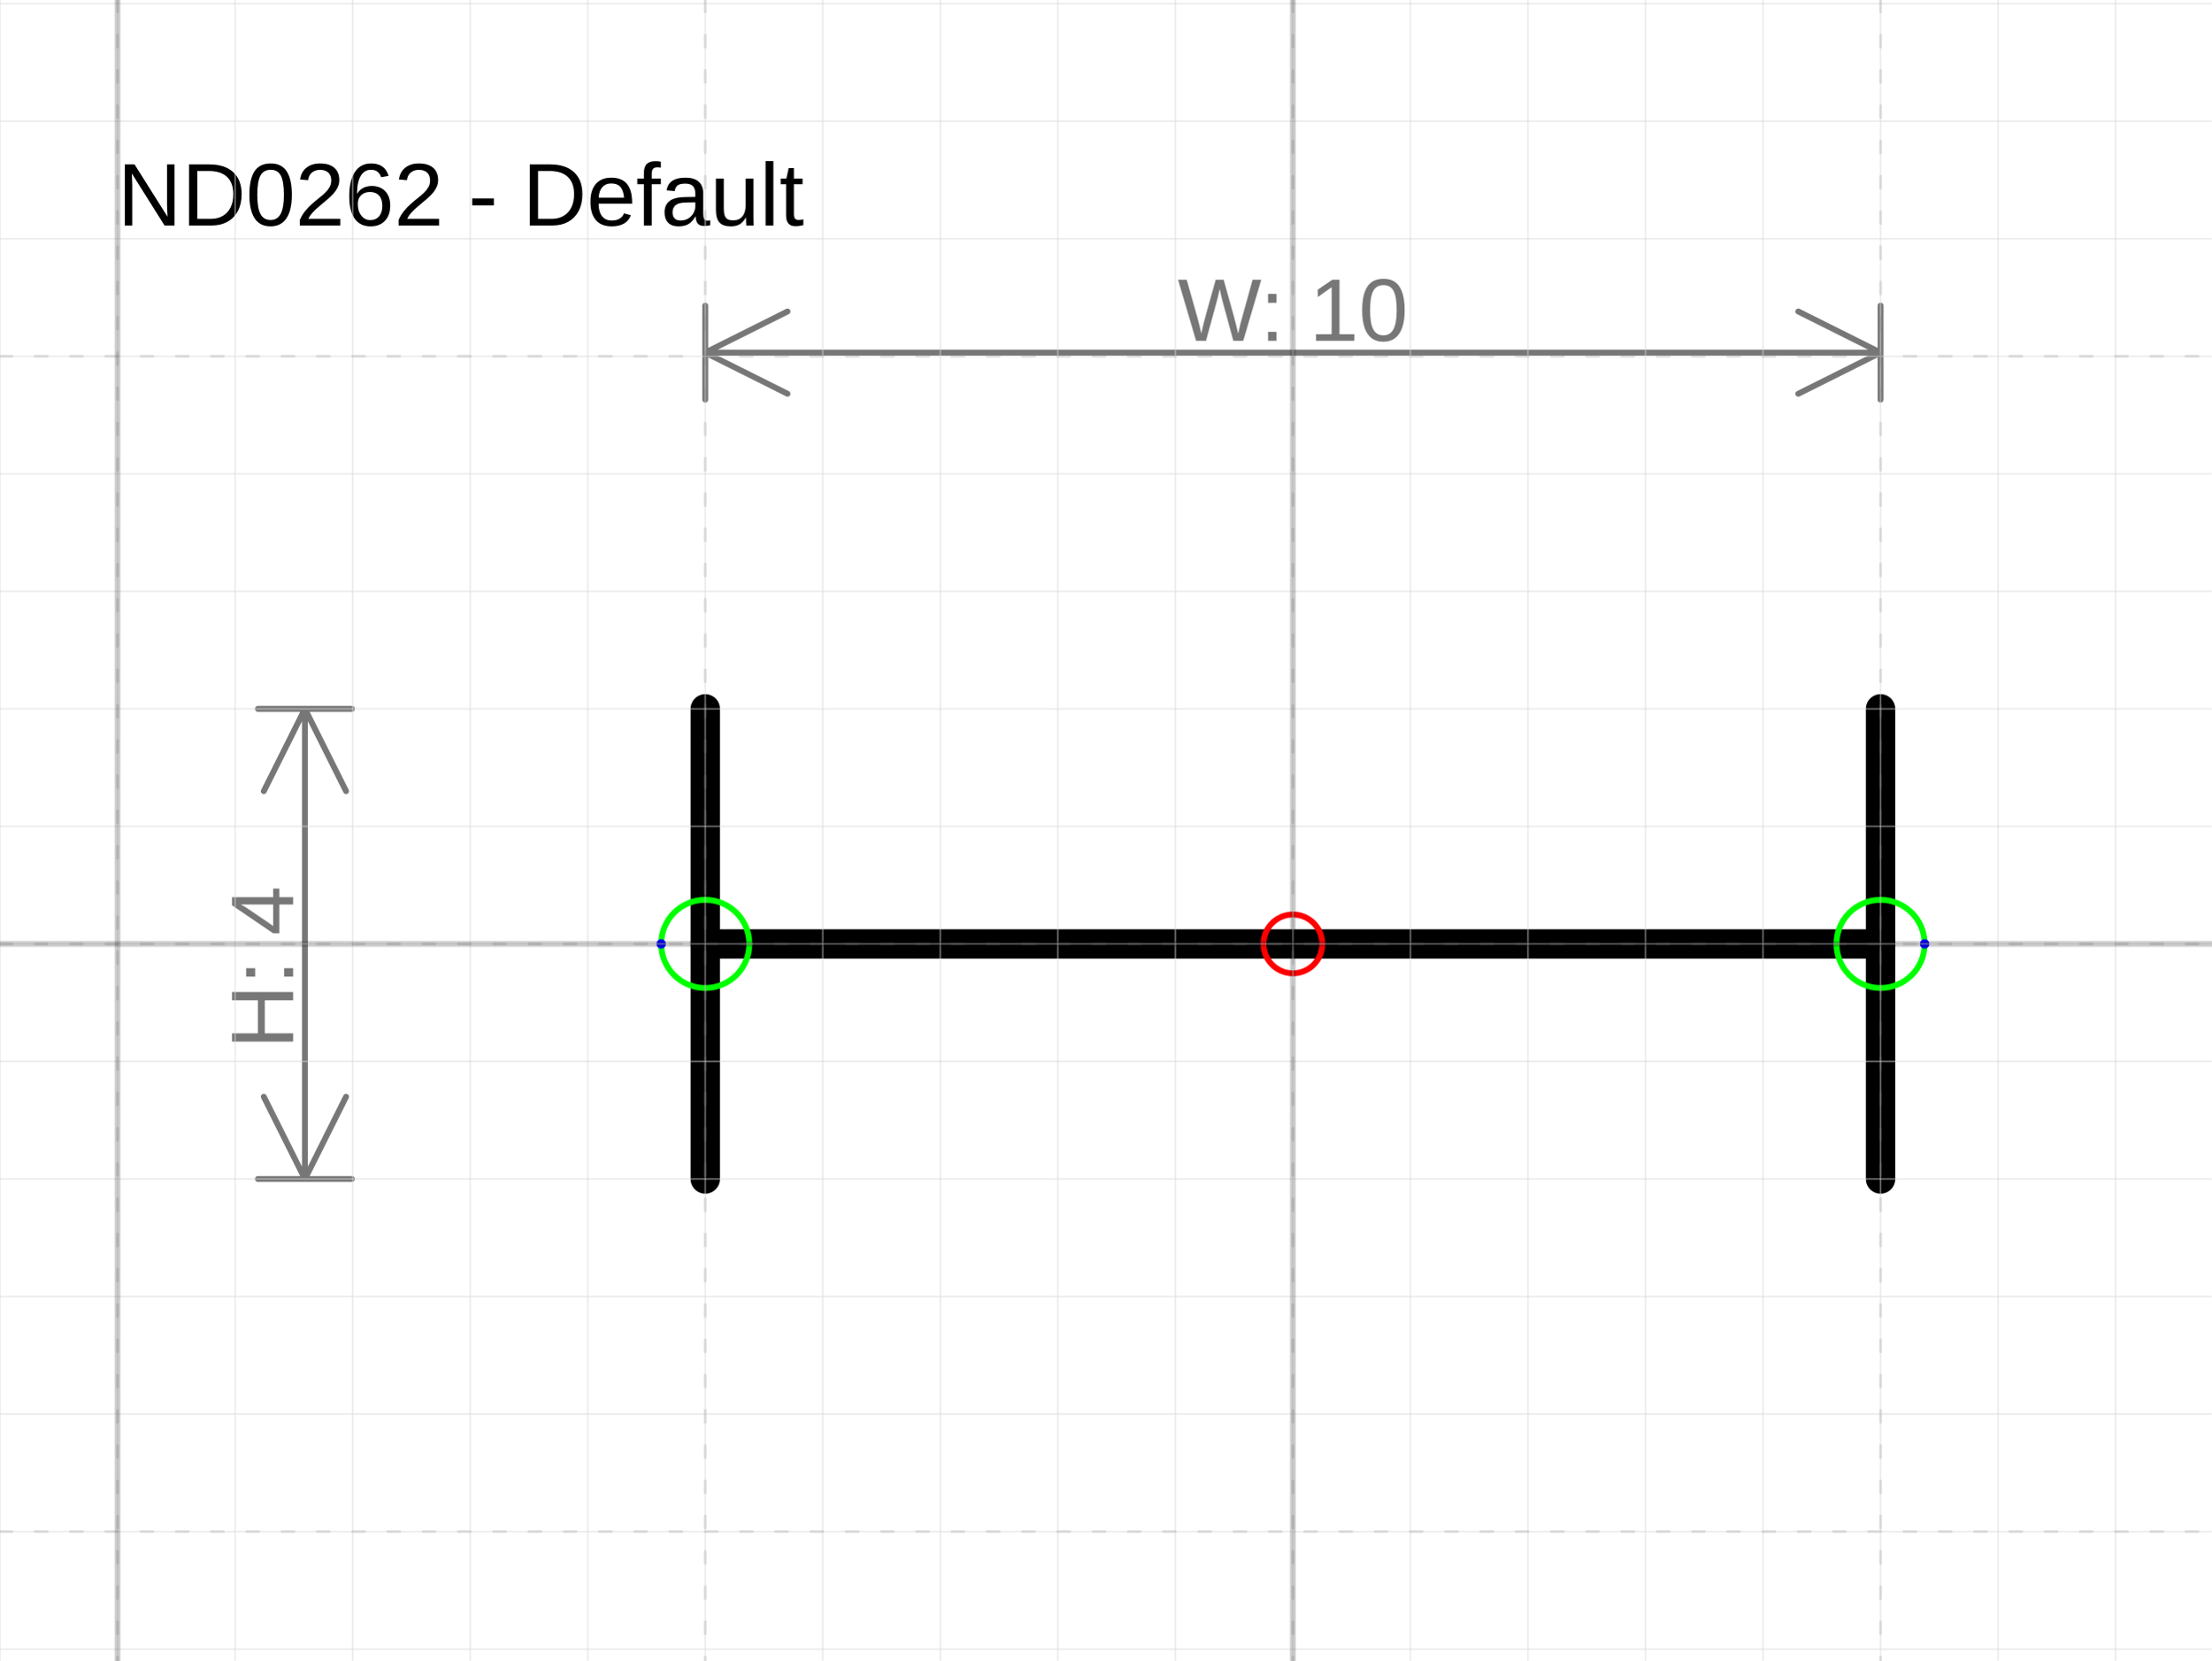
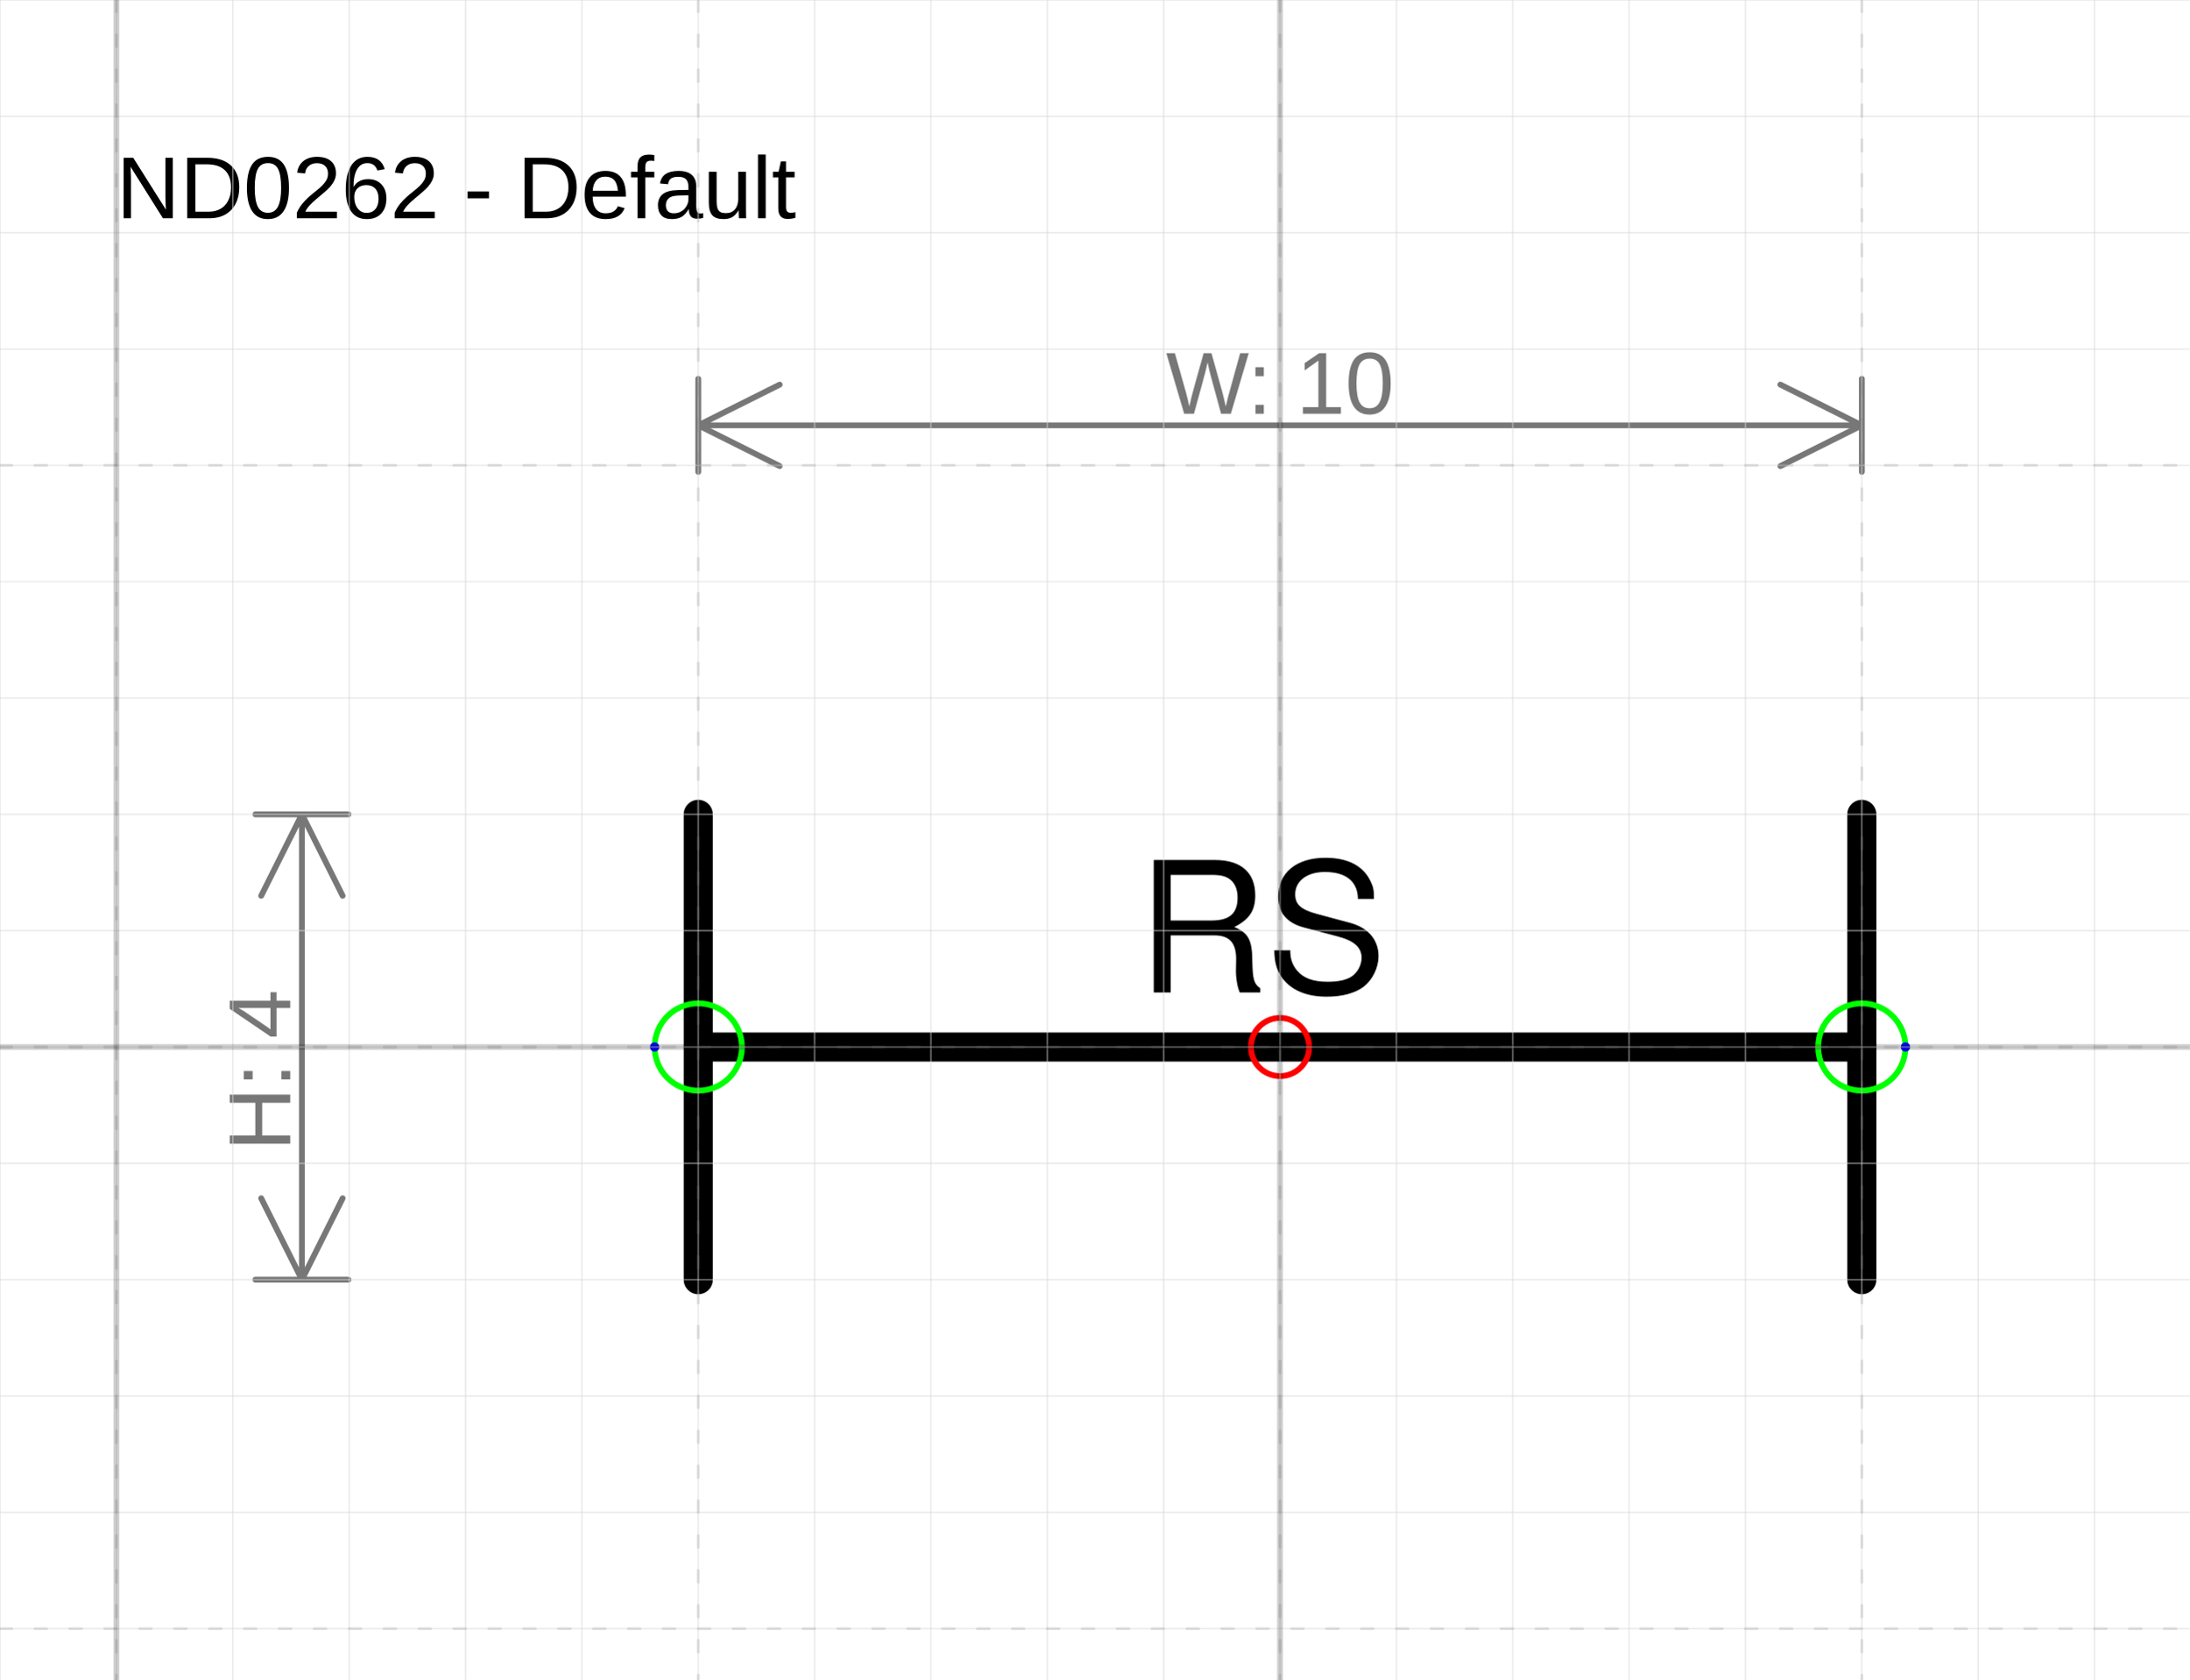
- <svg xmlns="http://www.w3.org/2000/svg" version="1.1" width="79.633mm" height="59.791mm" viewBox="-11 -8.031 18.812 14.125">
+ <svg xmlns="http://www.w3.org/2000/svg" version="1.1" width="79.633mm" height="61.114mm" viewBox="-11 -9 18.812 14.438">
  <defs />
  <g>
+     <g id="cell-evbqVnXdz0fClPuJyqKs-0" layer="Symbol">
+       <path fill="none" stroke="none" d="M-2-2L1.75-2 1.75-0.25-2-0.25z" stroke-width="0.25" stroke-linecap="round" stroke-linejoin="round" />
+       <g>
+         <text fill="rgb(0, 0, 0)" font-family="Helvetica" font-size="40px" text-anchor="middle" transform="matrix(0.0390625 0 0 0.0390625 -0.15625 -0.46875)" stroke-width="0.25" stroke-linecap="round" stroke-linejoin="round">RS</text>
+       </g>
+     </g>
    <g id="cell-5-7lLyA8tORF4imTmLos-19" layer="Symbol">
      <path d="M5 2L5-2" fill="none" stroke="rgb(0, 0, 0)" stroke-miterlimit="10" stroke-width="0.25" stroke-linecap="round" stroke-linejoin="round" />
    </g>
    <g id="cell-5-7lLyA8tORF4imTmLos-18" layer="Symbol">
      <path d="M-5 2L-5-2" fill="none" stroke="rgb(0, 0, 0)" stroke-miterlimit="10" stroke-width="0.25" stroke-linecap="round" stroke-linejoin="round" />
    </g>
    <g id="cell-5-7lLyA8tORF4imTmLos-17" layer="Symbol">
      <path d="M-5 0L5 0" fill="none" stroke="rgb(0, 0, 0)" stroke-miterlimit="10" stroke-width="0.25" stroke-linecap="round" stroke-linejoin="round" />
    </g>
    <g id="cell-5-7lLyA8tORF4imTmLos-21" content="&lt;object label=&quot;Connection&quot; PipingConnector=&quot;Y&quot; LabelConnector=&quot;N&quot; SignalConnector=&quot;N&quot; Direction=&quot;180&quot; AuxiliaryConnector=&quot;N&quot;/&gt;" data-label="Connection" data-PipingConnector="Y" data-LabelConnector="N" data-SignalConnector="N" data-Direction="180" data-AuxiliaryConnector="N" layer="Connection">
      <ellipse cx="-5" cy="0" rx="0.375" ry="0.375" fill="none" stroke="#00ff00" stroke-width="0.05" />
      <ellipse cx="-5.375" cy="4.5924253663221344e-17" rx="0.04" ry="0.04" fill="#0000ff" stroke="none" stroke-width="0.05" />
    </g>
    <g id="cell-5-7lLyA8tORF4imTmLos-22" content="&lt;object label=&quot;Connection&quot; PipingConnector=&quot;Y&quot; LabelConnector=&quot;N&quot; SignalConnector=&quot;N&quot; Direction=&quot;0&quot; AuxiliaryConnector=&quot;N&quot;/&gt;" data-label="Connection" data-PipingConnector="Y" data-LabelConnector="N" data-SignalConnector="N" data-Direction="0" data-AuxiliaryConnector="N" layer="Connection">
      <ellipse cx="5" cy="0" rx="0.375" ry="0.375" fill="none" stroke="#00ff00" stroke-width="0.05" />
      <ellipse cx="5.375" cy="0" rx="0.04" ry="0.04" fill="#0000ff" stroke="none" stroke-width="0.05" />
    </g>
    <g id="cell-5-7lLyA8tORF4imTmLos-20" content="&lt;object label=&quot;origo&quot;/&gt;" data-label="origo" layer="Origo">
      <ellipse cx="0" cy="0" rx="0.25" ry="0.25" fill="none" stroke="#ff0000" stroke-width="0.05" />
    </g>
  </g>
  <g layer="Dimension">
-     <text font-size="40px" font-family="Arial" text-anchor="middle" fill="#777777" stroke-linecap="round" stroke-linejoin="round" transform="matrix(0.0188976 0 0 0.0188976 0 -5.13125)">W: 10</text>
-     <path d="M-5,-5.031 5,-5.031 M-5,-5.031 -4.3,-5.381 M-5,-5.031 -4.3,-4.681 M5,-5.031 4.3,-5.381 M5,-5.031 4.3,-4.681 M-5,-4.631 -5,-5.431 M5,-4.631 5,-5.431" stroke="#777777" stroke-width="0.05" stroke-linecap="round" stroke-linejoin="round" />
+     <text font-size="40px" font-family="Arial" text-anchor="middle" fill="#777777" stroke-linecap="round" stroke-linejoin="round" transform="matrix(0.0188976 0 0 0.0188976 0 -5.44375)">W: 10</text>
+     <path d="M-5,-5.344 5,-5.344 M-5,-5.344 -4.3,-5.694 M-5,-5.344 -4.3,-4.994 M5,-5.344 4.3,-5.694 M5,-5.344 4.3,-4.994 M-5,-4.944 -5,-5.744 M5,-4.944 5,-5.744" stroke="#777777" stroke-width="0.05" stroke-linecap="round" stroke-linejoin="round" />
    <text font-size="40px" font-family="Arial" text-anchor="middle" fill="#777777" transform="matrix(1.15715e-18 -0.0188976 0.0188976 1.15715e-18 -8.50625 0.2)" stroke-linecap="round" stroke-linejoin="round">H: 4</text>
    <path d="M-8.406-2L-8.406 2M-8.406-2L-8.056-1.3M-8.406-2L-8.756-1.3M-8.406 2L-8.056 1.3M-8.406 2L-8.756 1.3M-8.806-2L-8.006-2M-8.806 2L-8.006 2" stroke="#777777" stroke-width="0.05" stroke-linecap="round" stroke-linejoin="round" />
  </g>
  <g layer="SymbolRegistrationNumber">
-     <text font-size="40px" font-family="Arial" text-anchor="start" fill="#000000" stroke-width="0.05" stroke-linecap="round" stroke-linejoin="round" transform="matrix(0.0188976 0 0 0.0188976 -10 -6.11269)">ND0262 - Default</text>
+     <text font-size="40px" font-family="Arial" text-anchor="start" fill="#000000" stroke-width="0.05" stroke-linecap="round" stroke-linejoin="round" transform="matrix(0.0188976 0 0 0.0188976 -10 -7.12412)">ND0262 - Default</text>
  </g>
  <g layer="Grid">
    <g layer="Grid_micro">
+       <path d="M-11,-9 7.812,-9" fill="none" stroke="rgb(216, 216, 216)" stroke-opacity="0.5" stroke-width="0.013" stroke-linecap="round" stroke-linejoin="round" />
      <path d="M-11,-8 7.812,-8" fill="none" stroke="rgb(216, 216, 216)" stroke-opacity="0.5" stroke-width="0.013" stroke-linecap="round" stroke-linejoin="round" />
      <path d="M-11,-7 7.812,-7" fill="none" stroke="rgb(216, 216, 216)" stroke-opacity="0.5" stroke-width="0.013" stroke-linecap="round" stroke-linejoin="round" />
      <path d="M-11,-6 7.812,-6" fill="none" stroke="rgb(216, 216, 216)" stroke-opacity="0.5" stroke-width="0.013" stroke-linecap="round" stroke-linejoin="round" />
      <path d="M-11,-5 7.812,-5" fill="none" stroke="rgb(216, 216, 216)" stroke-opacity="0.5" stroke-width="0.013" stroke-linecap="round" stroke-linejoin="round" />
      <path d="M-11,-4 7.812,-4" fill="none" stroke="rgb(216, 216, 216)" stroke-opacity="0.5" stroke-width="0.013" stroke-linecap="round" stroke-linejoin="round" />
      <path d="M-11,-3 7.812,-3" fill="none" stroke="rgb(216, 216, 216)" stroke-opacity="0.5" stroke-width="0.013" stroke-linecap="round" stroke-linejoin="round" />
      <path d="M-11,-2 7.812,-2" fill="none" stroke="rgb(216, 216, 216)" stroke-opacity="0.5" stroke-width="0.013" stroke-linecap="round" stroke-linejoin="round" />
      <path d="M-11,-1 7.812,-1" fill="none" stroke="rgb(216, 216, 216)" stroke-opacity="0.5" stroke-width="0.013" stroke-linecap="round" stroke-linejoin="round" />
      <path d="M-11,0 7.812,0" fill="none" stroke="rgb(216, 216, 216)" stroke-opacity="0.5" stroke-width="0.013" stroke-linecap="round" stroke-linejoin="round" />
      <path d="M-11,1 7.812,1" fill="none" stroke="rgb(216, 216, 216)" stroke-opacity="0.5" stroke-width="0.013" stroke-linecap="round" stroke-linejoin="round" />
      <path d="M-11,2 7.812,2" fill="none" stroke="rgb(216, 216, 216)" stroke-opacity="0.5" stroke-width="0.013" stroke-linecap="round" stroke-linejoin="round" />
      <path d="M-11,3 7.812,3" fill="none" stroke="rgb(216, 216, 216)" stroke-opacity="0.5" stroke-width="0.013" stroke-linecap="round" stroke-linejoin="round" />
      <path d="M-11,4 7.812,4" fill="none" stroke="rgb(216, 216, 216)" stroke-opacity="0.5" stroke-width="0.013" stroke-linecap="round" stroke-linejoin="round" />
      <path d="M-11,5 7.812,5" fill="none" stroke="rgb(216, 216, 216)" stroke-opacity="0.5" stroke-width="0.013" stroke-linecap="round" stroke-linejoin="round" />
-       <path d="M-11,6 7.812,6" fill="none" stroke="rgb(216, 216, 216)" stroke-opacity="0.5" stroke-width="0.013" stroke-linecap="round" stroke-linejoin="round" />
-       <path d="M-11,-8.031 -11,6.094" fill="none" stroke="rgb(216, 216, 216)" stroke-opacity="0.5" stroke-width="0.013" stroke-linecap="round" stroke-linejoin="round" />
-       <path d="M-10,-8.031 -10,6.094" fill="none" stroke="rgb(216, 216, 216)" stroke-opacity="0.5" stroke-width="0.013" stroke-linecap="round" stroke-linejoin="round" />
-       <path d="M-9,-8.031 -9,6.094" fill="none" stroke="rgb(216, 216, 216)" stroke-opacity="0.5" stroke-width="0.013" stroke-linecap="round" stroke-linejoin="round" />
-       <path d="M-8,-8.031 -8,6.094" fill="none" stroke="rgb(216, 216, 216)" stroke-opacity="0.5" stroke-width="0.013" stroke-linecap="round" stroke-linejoin="round" />
-       <path d="M-7,-8.031 -7,6.094" fill="none" stroke="rgb(216, 216, 216)" stroke-opacity="0.5" stroke-width="0.013" stroke-linecap="round" stroke-linejoin="round" />
-       <path d="M-6,-8.031 -6,6.094" fill="none" stroke="rgb(216, 216, 216)" stroke-opacity="0.5" stroke-width="0.013" stroke-linecap="round" stroke-linejoin="round" />
-       <path d="M-5,-8.031 -5,6.094" fill="none" stroke="rgb(216, 216, 216)" stroke-opacity="0.5" stroke-width="0.013" stroke-linecap="round" stroke-linejoin="round" />
-       <path d="M-4,-8.031 -4,6.094" fill="none" stroke="rgb(216, 216, 216)" stroke-opacity="0.5" stroke-width="0.013" stroke-linecap="round" stroke-linejoin="round" />
-       <path d="M-3,-8.031 -3,6.094" fill="none" stroke="rgb(216, 216, 216)" stroke-opacity="0.5" stroke-width="0.013" stroke-linecap="round" stroke-linejoin="round" />
-       <path d="M-2,-8.031 -2,6.094" fill="none" stroke="rgb(216, 216, 216)" stroke-opacity="0.5" stroke-width="0.013" stroke-linecap="round" stroke-linejoin="round" />
-       <path d="M-1,-8.031 -1,6.094" fill="none" stroke="rgb(216, 216, 216)" stroke-opacity="0.5" stroke-width="0.013" stroke-linecap="round" stroke-linejoin="round" />
-       <path d="M0,-8.031 0,6.094" fill="none" stroke="rgb(216, 216, 216)" stroke-opacity="0.5" stroke-width="0.013" stroke-linecap="round" stroke-linejoin="round" />
-       <path d="M1,-8.031 1,6.094" fill="none" stroke="rgb(216, 216, 216)" stroke-opacity="0.5" stroke-width="0.013" stroke-linecap="round" stroke-linejoin="round" />
-       <path d="M2,-8.031 2,6.094" fill="none" stroke="rgb(216, 216, 216)" stroke-opacity="0.5" stroke-width="0.013" stroke-linecap="round" stroke-linejoin="round" />
-       <path d="M3,-8.031 3,6.094" fill="none" stroke="rgb(216, 216, 216)" stroke-opacity="0.5" stroke-width="0.013" stroke-linecap="round" stroke-linejoin="round" />
-       <path d="M4,-8.031 4,6.094" fill="none" stroke="rgb(216, 216, 216)" stroke-opacity="0.5" stroke-width="0.013" stroke-linecap="round" stroke-linejoin="round" />
-       <path d="M5,-8.031 5,6.094" fill="none" stroke="rgb(216, 216, 216)" stroke-opacity="0.5" stroke-width="0.013" stroke-linecap="round" stroke-linejoin="round" />
-       <path d="M6,-8.031 6,6.094" fill="none" stroke="rgb(216, 216, 216)" stroke-opacity="0.5" stroke-width="0.013" stroke-linecap="round" stroke-linejoin="round" />
-       <path d="M7,-8.031 7,6.094" fill="none" stroke="rgb(216, 216, 216)" stroke-opacity="0.5" stroke-width="0.013" stroke-linecap="round" stroke-linejoin="round" />
+       <path d="M-11,-9 -11,5.438" fill="none" stroke="rgb(216, 216, 216)" stroke-opacity="0.5" stroke-width="0.013" stroke-linecap="round" stroke-linejoin="round" />
+       <path d="M-10,-9 -10,5.438" fill="none" stroke="rgb(216, 216, 216)" stroke-opacity="0.5" stroke-width="0.013" stroke-linecap="round" stroke-linejoin="round" />
+       <path d="M-9,-9 -9,5.438" fill="none" stroke="rgb(216, 216, 216)" stroke-opacity="0.5" stroke-width="0.013" stroke-linecap="round" stroke-linejoin="round" />
+       <path d="M-8,-9 -8,5.438" fill="none" stroke="rgb(216, 216, 216)" stroke-opacity="0.5" stroke-width="0.013" stroke-linecap="round" stroke-linejoin="round" />
+       <path d="M-7,-9 -7,5.438" fill="none" stroke="rgb(216, 216, 216)" stroke-opacity="0.5" stroke-width="0.013" stroke-linecap="round" stroke-linejoin="round" />
+       <path d="M-6,-9 -6,5.438" fill="none" stroke="rgb(216, 216, 216)" stroke-opacity="0.5" stroke-width="0.013" stroke-linecap="round" stroke-linejoin="round" />
+       <path d="M-5,-9 -5,5.438" fill="none" stroke="rgb(216, 216, 216)" stroke-opacity="0.5" stroke-width="0.013" stroke-linecap="round" stroke-linejoin="round" />
+       <path d="M-4,-9 -4,5.438" fill="none" stroke="rgb(216, 216, 216)" stroke-opacity="0.5" stroke-width="0.013" stroke-linecap="round" stroke-linejoin="round" />
+       <path d="M-3,-9 -3,5.438" fill="none" stroke="rgb(216, 216, 216)" stroke-opacity="0.5" stroke-width="0.013" stroke-linecap="round" stroke-linejoin="round" />
+       <path d="M-2,-9 -2,5.438" fill="none" stroke="rgb(216, 216, 216)" stroke-opacity="0.5" stroke-width="0.013" stroke-linecap="round" stroke-linejoin="round" />
+       <path d="M-1,-9 -1,5.438" fill="none" stroke="rgb(216, 216, 216)" stroke-opacity="0.5" stroke-width="0.013" stroke-linecap="round" stroke-linejoin="round" />
+       <path d="M0,-9 0,5.438" fill="none" stroke="rgb(216, 216, 216)" stroke-opacity="0.5" stroke-width="0.013" stroke-linecap="round" stroke-linejoin="round" />
+       <path d="M1,-9 1,5.438" fill="none" stroke="rgb(216, 216, 216)" stroke-opacity="0.5" stroke-width="0.013" stroke-linecap="round" stroke-linejoin="round" />
+       <path d="M2,-9 2,5.438" fill="none" stroke="rgb(216, 216, 216)" stroke-opacity="0.5" stroke-width="0.013" stroke-linecap="round" stroke-linejoin="round" />
+       <path d="M3,-9 3,5.438" fill="none" stroke="rgb(216, 216, 216)" stroke-opacity="0.5" stroke-width="0.013" stroke-linecap="round" stroke-linejoin="round" />
+       <path d="M4,-9 4,5.438" fill="none" stroke="rgb(216, 216, 216)" stroke-opacity="0.5" stroke-width="0.013" stroke-linecap="round" stroke-linejoin="round" />
+       <path d="M5,-9 5,5.438" fill="none" stroke="rgb(216, 216, 216)" stroke-opacity="0.5" stroke-width="0.013" stroke-linecap="round" stroke-linejoin="round" />
+       <path d="M6,-9 6,5.438" fill="none" stroke="rgb(216, 216, 216)" stroke-opacity="0.5" stroke-width="0.013" stroke-linecap="round" stroke-linejoin="round" />
+       <path d="M7,-9 7,5.438" fill="none" stroke="rgb(216, 216, 216)" stroke-opacity="0.5" stroke-width="0.013" stroke-linecap="round" stroke-linejoin="round" />
    </g>
    <g layer="Grid_minor">
      <path d="M-11,-5 7.812,-5" fill="none" stroke="#7f7f7f" stroke-opacity="0.2" stroke-width="0.025" stroke-dasharray="0.1, 0.2" stroke-linecap="round" stroke-linejoin="round" />
      <path d="M-11,0 7.812,0" fill="none" stroke="#7f7f7f" stroke-opacity="0.2" stroke-width="0.025" stroke-dasharray="0.1, 0.2" stroke-linecap="round" stroke-linejoin="round" />
      <path d="M-11,5 7.812,5" fill="none" stroke="#7f7f7f" stroke-opacity="0.2" stroke-width="0.025" stroke-dasharray="0.1, 0.2" stroke-linecap="round" stroke-linejoin="round" />
-       <path d="M-10,-8.031 -10,6.094" fill="none" stroke="#7f7f7f" stroke-opacity="0.2" stroke-width="0.025" stroke-dasharray="0.1, 0.2" stroke-linecap="round" stroke-linejoin="round" />
-       <path d="M-5,-8.031 -5,6.094" fill="none" stroke="#7f7f7f" stroke-opacity="0.2" stroke-width="0.025" stroke-dasharray="0.1, 0.2" stroke-linecap="round" stroke-linejoin="round" />
-       <path d="M0,-8.031 0,6.094" fill="none" stroke="#7f7f7f" stroke-opacity="0.2" stroke-width="0.025" stroke-dasharray="0.1, 0.2" stroke-linecap="round" stroke-linejoin="round" />
-       <path d="M5,-8.031 5,6.094" fill="none" stroke="#7f7f7f" stroke-opacity="0.2" stroke-width="0.025" stroke-dasharray="0.1, 0.2" stroke-linecap="round" stroke-linejoin="round" />
+       <path d="M-10,-9 -10,5.438" fill="none" stroke="#7f7f7f" stroke-opacity="0.2" stroke-width="0.025" stroke-dasharray="0.1, 0.2" stroke-linecap="round" stroke-linejoin="round" />
+       <path d="M-5,-9 -5,5.438" fill="none" stroke="#7f7f7f" stroke-opacity="0.2" stroke-width="0.025" stroke-dasharray="0.1, 0.2" stroke-linecap="round" stroke-linejoin="round" />
+       <path d="M0,-9 0,5.438" fill="none" stroke="#7f7f7f" stroke-opacity="0.2" stroke-width="0.025" stroke-dasharray="0.1, 0.2" stroke-linecap="round" stroke-linejoin="round" />
+       <path d="M5,-9 5,5.438" fill="none" stroke="#7f7f7f" stroke-opacity="0.2" stroke-width="0.025" stroke-dasharray="0.1, 0.2" stroke-linecap="round" stroke-linejoin="round" />
    </g>
    <g layer="Grid_major">
      <path d="M-11,0 7.812,0" fill="none" stroke="#0f0f0f" stroke-opacity="0.2" stroke-width="0.05" stroke-linecap="round" stroke-linejoin="round" />
-       <path d="M-10,-8.031 -10,6.094" fill="none" stroke="#0f0f0f" stroke-opacity="0.2" stroke-width="0.05" stroke-linecap="round" stroke-linejoin="round" />
-       <path d="M0,-8.031 0,6.094" fill="none" stroke="#0f0f0f" stroke-opacity="0.2" stroke-width="0.05" stroke-linecap="round" stroke-linejoin="round" />
+       <path d="M-10,-9 -10,5.438" fill="none" stroke="#0f0f0f" stroke-opacity="0.2" stroke-width="0.05" stroke-linecap="round" stroke-linejoin="round" />
+       <path d="M0,-9 0,5.438" fill="none" stroke="#0f0f0f" stroke-opacity="0.2" stroke-width="0.05" stroke-linecap="round" stroke-linejoin="round" />
    </g>
  </g>
</svg>
